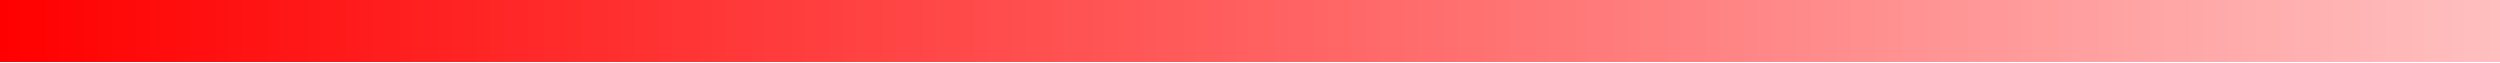
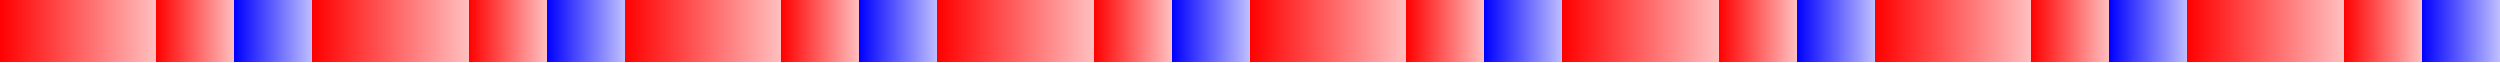
<svg xmlns="http://www.w3.org/2000/svg" width="600pt" height="15pt" viewBox="0 0 600 15" version="1.1" shape-rendering="crispEdges">
  <defs>
-     <linearGradient id="linear0" gradientUnits="userSpaceOnUse" x1="0" y1="0" x2="600" y2="0">
+     <linearGradient id="linear0" gradientUnits="userSpaceOnUse" x1="0" y1="0" x2="37.5" y2="0">
      <stop offset="0" style="stop-color:rgb(100%,0%,0%);stop-opacity:1;" />
      <stop offset="1" style="stop-color:rgb(100%,0%,0%);stop-opacity:0.25;" />
    </linearGradient>
+     <linearGradient id="linear1" gradientUnits="userSpaceOnUse" x1="37.5" y1="0" x2="56.25" y2="0">
+       <stop offset="0" style="stop-color:rgb(100%,0%,0%);stop-opacity:1;" />
+       <stop offset="1" style="stop-color:rgb(100%,0%,0%);stop-opacity:0.25;" />
+     </linearGradient>
+     <linearGradient id="linear2" gradientUnits="userSpaceOnUse" x1="56.25" y1="0" x2="75" y2="0">
+       <stop offset="0" style="stop-color:rgb(0%,0%,100%);stop-opacity:1;" />
+       <stop offset="1" style="stop-color:rgb(0%,0%,100%);stop-opacity:0.25;" />
+     </linearGradient>
+     <linearGradient id="linear3" gradientUnits="userSpaceOnUse" x1="75" y1="0" x2="112.5" y2="0">
+       <stop offset="0" style="stop-color:rgb(100%,0%,0%);stop-opacity:1;" />
+       <stop offset="1" style="stop-color:rgb(100%,0%,0%);stop-opacity:0.25;" />
+     </linearGradient>
+     <linearGradient id="linear4" gradientUnits="userSpaceOnUse" x1="112.5" y1="0" x2="131.25" y2="0">
+       <stop offset="0" style="stop-color:rgb(100%,0%,0%);stop-opacity:1;" />
+       <stop offset="1" style="stop-color:rgb(100%,0%,0%);stop-opacity:0.25;" />
+     </linearGradient>
+     <linearGradient id="linear5" gradientUnits="userSpaceOnUse" x1="131.25" y1="0" x2="150" y2="0">
+       <stop offset="0" style="stop-color:rgb(0%,0%,100%);stop-opacity:1;" />
+       <stop offset="1" style="stop-color:rgb(0%,0%,100%);stop-opacity:0.25;" />
+     </linearGradient>
+     <linearGradient id="linear6" gradientUnits="userSpaceOnUse" x1="150" y1="0" x2="187.5" y2="0">
+       <stop offset="0" style="stop-color:rgb(100%,0%,0%);stop-opacity:1;" />
+       <stop offset="1" style="stop-color:rgb(100%,0%,0%);stop-opacity:0.25;" />
+     </linearGradient>
+     <linearGradient id="linear7" gradientUnits="userSpaceOnUse" x1="187.5" y1="0" x2="206.25" y2="0">
+       <stop offset="0" style="stop-color:rgb(100%,0%,0%);stop-opacity:1;" />
+       <stop offset="1" style="stop-color:rgb(100%,0%,0%);stop-opacity:0.25;" />
+     </linearGradient>
+     <linearGradient id="linear8" gradientUnits="userSpaceOnUse" x1="206.25" y1="0" x2="225" y2="0">
+       <stop offset="0" style="stop-color:rgb(0%,0%,100%);stop-opacity:1;" />
+       <stop offset="1" style="stop-color:rgb(0%,0%,100%);stop-opacity:0.25;" />
+     </linearGradient>
+     <linearGradient id="linear9" gradientUnits="userSpaceOnUse" x1="225" y1="0" x2="262.5" y2="0">
+       <stop offset="0" style="stop-color:rgb(100%,0%,0%);stop-opacity:1;" />
+       <stop offset="1" style="stop-color:rgb(100%,0%,0%);stop-opacity:0.25;" />
+     </linearGradient>
+     <linearGradient id="linear10" gradientUnits="userSpaceOnUse" x1="262.5" y1="0" x2="281.25" y2="0">
+       <stop offset="0" style="stop-color:rgb(100%,0%,0%);stop-opacity:1;" />
+       <stop offset="1" style="stop-color:rgb(100%,0%,0%);stop-opacity:0.25;" />
+     </linearGradient>
+     <linearGradient id="linear11" gradientUnits="userSpaceOnUse" x1="281.25" y1="0" x2="300" y2="0">
+       <stop offset="0" style="stop-color:rgb(0%,0%,100%);stop-opacity:1;" />
+       <stop offset="1" style="stop-color:rgb(0%,0%,100%);stop-opacity:0.25;" />
+     </linearGradient>
+     <linearGradient id="linear12" gradientUnits="userSpaceOnUse" x1="300" y1="0" x2="337.5" y2="0">
+       <stop offset="0" style="stop-color:rgb(100%,0%,0%);stop-opacity:1;" />
+       <stop offset="1" style="stop-color:rgb(100%,0%,0%);stop-opacity:0.25;" />
+     </linearGradient>
+     <linearGradient id="linear13" gradientUnits="userSpaceOnUse" x1="337.5" y1="0" x2="356.25" y2="0">
+       <stop offset="0" style="stop-color:rgb(100%,0%,0%);stop-opacity:1;" />
+       <stop offset="1" style="stop-color:rgb(100%,0%,0%);stop-opacity:0.25;" />
+     </linearGradient>
+     <linearGradient id="linear14" gradientUnits="userSpaceOnUse" x1="356.25" y1="0" x2="375" y2="0">
+       <stop offset="0" style="stop-color:rgb(0%,0%,100%);stop-opacity:1;" />
+       <stop offset="1" style="stop-color:rgb(0%,0%,100%);stop-opacity:0.25;" />
+     </linearGradient>
+     <linearGradient id="linear15" gradientUnits="userSpaceOnUse" x1="375" y1="0" x2="412.5" y2="0">
+       <stop offset="0" style="stop-color:rgb(100%,0%,0%);stop-opacity:1;" />
+       <stop offset="1" style="stop-color:rgb(100%,0%,0%);stop-opacity:0.25;" />
+     </linearGradient>
+     <linearGradient id="linear16" gradientUnits="userSpaceOnUse" x1="412.5" y1="0" x2="431.25" y2="0">
+       <stop offset="0" style="stop-color:rgb(100%,0%,0%);stop-opacity:1;" />
+       <stop offset="1" style="stop-color:rgb(100%,0%,0%);stop-opacity:0.25;" />
+     </linearGradient>
+     <linearGradient id="linear17" gradientUnits="userSpaceOnUse" x1="431.25" y1="0" x2="450" y2="0">
+       <stop offset="0" style="stop-color:rgb(0%,0%,100%);stop-opacity:1;" />
+       <stop offset="1" style="stop-color:rgb(0%,0%,100%);stop-opacity:0.25;" />
+     </linearGradient>
+     <linearGradient id="linear18" gradientUnits="userSpaceOnUse" x1="450" y1="0" x2="487.5" y2="0">
+       <stop offset="0" style="stop-color:rgb(100%,0%,0%);stop-opacity:1;" />
+       <stop offset="1" style="stop-color:rgb(100%,0%,0%);stop-opacity:0.25;" />
+     </linearGradient>
+     <linearGradient id="linear19" gradientUnits="userSpaceOnUse" x1="487.5" y1="0" x2="506.25" y2="0">
+       <stop offset="0" style="stop-color:rgb(100%,0%,0%);stop-opacity:1;" />
+       <stop offset="1" style="stop-color:rgb(100%,0%,0%);stop-opacity:0.25;" />
+     </linearGradient>
+     <linearGradient id="linear20" gradientUnits="userSpaceOnUse" x1="506.25" y1="0" x2="525" y2="0">
+       <stop offset="0" style="stop-color:rgb(0%,0%,100%);stop-opacity:1;" />
+       <stop offset="1" style="stop-color:rgb(0%,0%,100%);stop-opacity:0.25;" />
+     </linearGradient>
+     <linearGradient id="linear21" gradientUnits="userSpaceOnUse" x1="525" y1="0" x2="562.5" y2="0">
+       <stop offset="0" style="stop-color:rgb(100%,0%,0%);stop-opacity:1;" />
+       <stop offset="1" style="stop-color:rgb(100%,0%,0%);stop-opacity:0.25;" />
+     </linearGradient>
+     <linearGradient id="linear22" gradientUnits="userSpaceOnUse" x1="562.5" y1="0" x2="581.25" y2="0">
+       <stop offset="0" style="stop-color:rgb(100%,0%,0%);stop-opacity:1;" />
+       <stop offset="1" style="stop-color:rgb(100%,0%,0%);stop-opacity:0.25;" />
+     </linearGradient>
+     <linearGradient id="linear23" gradientUnits="userSpaceOnUse" x1="581.25" y1="0" x2="600" y2="0">
+       <stop offset="0" style="stop-color:rgb(0%,0%,100%);stop-opacity:1;" />
+       <stop offset="1" style="stop-color:rgb(0%,0%,100%);stop-opacity:0.25;" />
+     </linearGradient>
  </defs>
-   <g id="surface201">
-     <rect x="0" y="0" width="600" height="15" style="fill:url(#linear0);stroke:none;" />
+   <g id="surface205">
+     <path style=" stroke:none;fill-rule:nonzero;fill:url(#linear0);" d="M 0 0 L 37.5 0 L 37.5 15 L 0 15 Z M 0 0 " />
+     <path style=" stroke:none;fill-rule:nonzero;fill:url(#linear1);" d="M 37.5 0 L 56.25 0 L 56.25 15 L 37.5 15 Z M 37.5 0 " />
+     <path style=" stroke:none;fill-rule:nonzero;fill:url(#linear2);" d="M 56.25 0 L 75 0 L 75 15 L 56.25 15 Z M 56.25 0 " />
+     <path style=" stroke:none;fill-rule:nonzero;fill:url(#linear3);" d="M 75 0 L 112.5 0 L 112.5 15 L 75 15 Z M 75 0 " />
+     <path style=" stroke:none;fill-rule:nonzero;fill:url(#linear4);" d="M 112.5 0 L 131.25 0 L 131.25 15 L 112.5 15 Z M 112.5 0 " />
+     <path style=" stroke:none;fill-rule:nonzero;fill:url(#linear5);" d="M 131.25 0 L 150 0 L 150 15 L 131.25 15 Z M 131.25 0 " />
+     <path style=" stroke:none;fill-rule:nonzero;fill:url(#linear6);" d="M 150 0 L 187.5 0 L 187.5 15 L 150 15 Z M 150 0 " />
+     <path style=" stroke:none;fill-rule:nonzero;fill:url(#linear7);" d="M 187.5 0 L 206.25 0 L 206.25 15 L 187.5 15 Z M 187.5 0 " />
+     <path style=" stroke:none;fill-rule:nonzero;fill:url(#linear8);" d="M 206.25 0 L 225 0 L 225 15 L 206.25 15 Z M 206.25 0 " />
+     <path style=" stroke:none;fill-rule:nonzero;fill:url(#linear9);" d="M 225 0 L 262.5 0 L 262.5 15 L 225 15 Z M 225 0 " />
+     <path style=" stroke:none;fill-rule:nonzero;fill:url(#linear10);" d="M 262.5 0 L 281.25 0 L 281.25 15 L 262.5 15 Z M 262.5 0 " />
+     <path style=" stroke:none;fill-rule:nonzero;fill:url(#linear11);" d="M 281.25 0 L 300 0 L 300 15 L 281.25 15 Z M 281.25 0 " />
+     <path style=" stroke:none;fill-rule:nonzero;fill:url(#linear12);" d="M 300 0 L 337.5 0 L 337.5 15 L 300 15 Z M 300 0 " />
+     <path style=" stroke:none;fill-rule:nonzero;fill:url(#linear13);" d="M 337.5 0 L 356.25 0 L 356.25 15 L 337.5 15 Z M 337.5 0 " />
+     <path style=" stroke:none;fill-rule:nonzero;fill:url(#linear14);" d="M 356.25 0 L 375 0 L 375 15 L 356.25 15 Z M 356.25 0 " />
+     <path style=" stroke:none;fill-rule:nonzero;fill:url(#linear15);" d="M 375 0 L 412.5 0 L 412.5 15 L 375 15 Z M 375 0 " />
+     <path style=" stroke:none;fill-rule:nonzero;fill:url(#linear16);" d="M 412.5 0 L 431.25 0 L 431.25 15 L 412.5 15 Z M 412.5 0 " />
+     <path style=" stroke:none;fill-rule:nonzero;fill:url(#linear17);" d="M 431.25 0 L 450 0 L 450 15 L 431.25 15 Z M 431.25 0 " />
+     <path style=" stroke:none;fill-rule:nonzero;fill:url(#linear18);" d="M 450 0 L 487.5 0 L 487.5 15 L 450 15 Z M 450 0 " />
+     <path style=" stroke:none;fill-rule:nonzero;fill:url(#linear19);" d="M 487.5 0 L 506.25 0 L 506.25 15 L 487.5 15 Z M 487.5 0 " />
+     <path style=" stroke:none;fill-rule:nonzero;fill:url(#linear20);" d="M 506.25 0 L 525 0 L 525 15 L 506.25 15 Z M 506.25 0 " />
+     <path style=" stroke:none;fill-rule:nonzero;fill:url(#linear21);" d="M 525 0 L 562.5 0 L 562.5 15 L 525 15 Z M 525 0 " />
+     <path style=" stroke:none;fill-rule:nonzero;fill:url(#linear22);" d="M 562.5 0 L 581.25 0 L 581.25 15 L 562.5 15 Z M 562.5 0 " />
+     <path style=" stroke:none;fill-rule:nonzero;fill:url(#linear23);" d="M 581.25 0 L 600 0 L 600 15 L 581.25 15 Z M 581.25 0 " />
  </g>
</svg>
